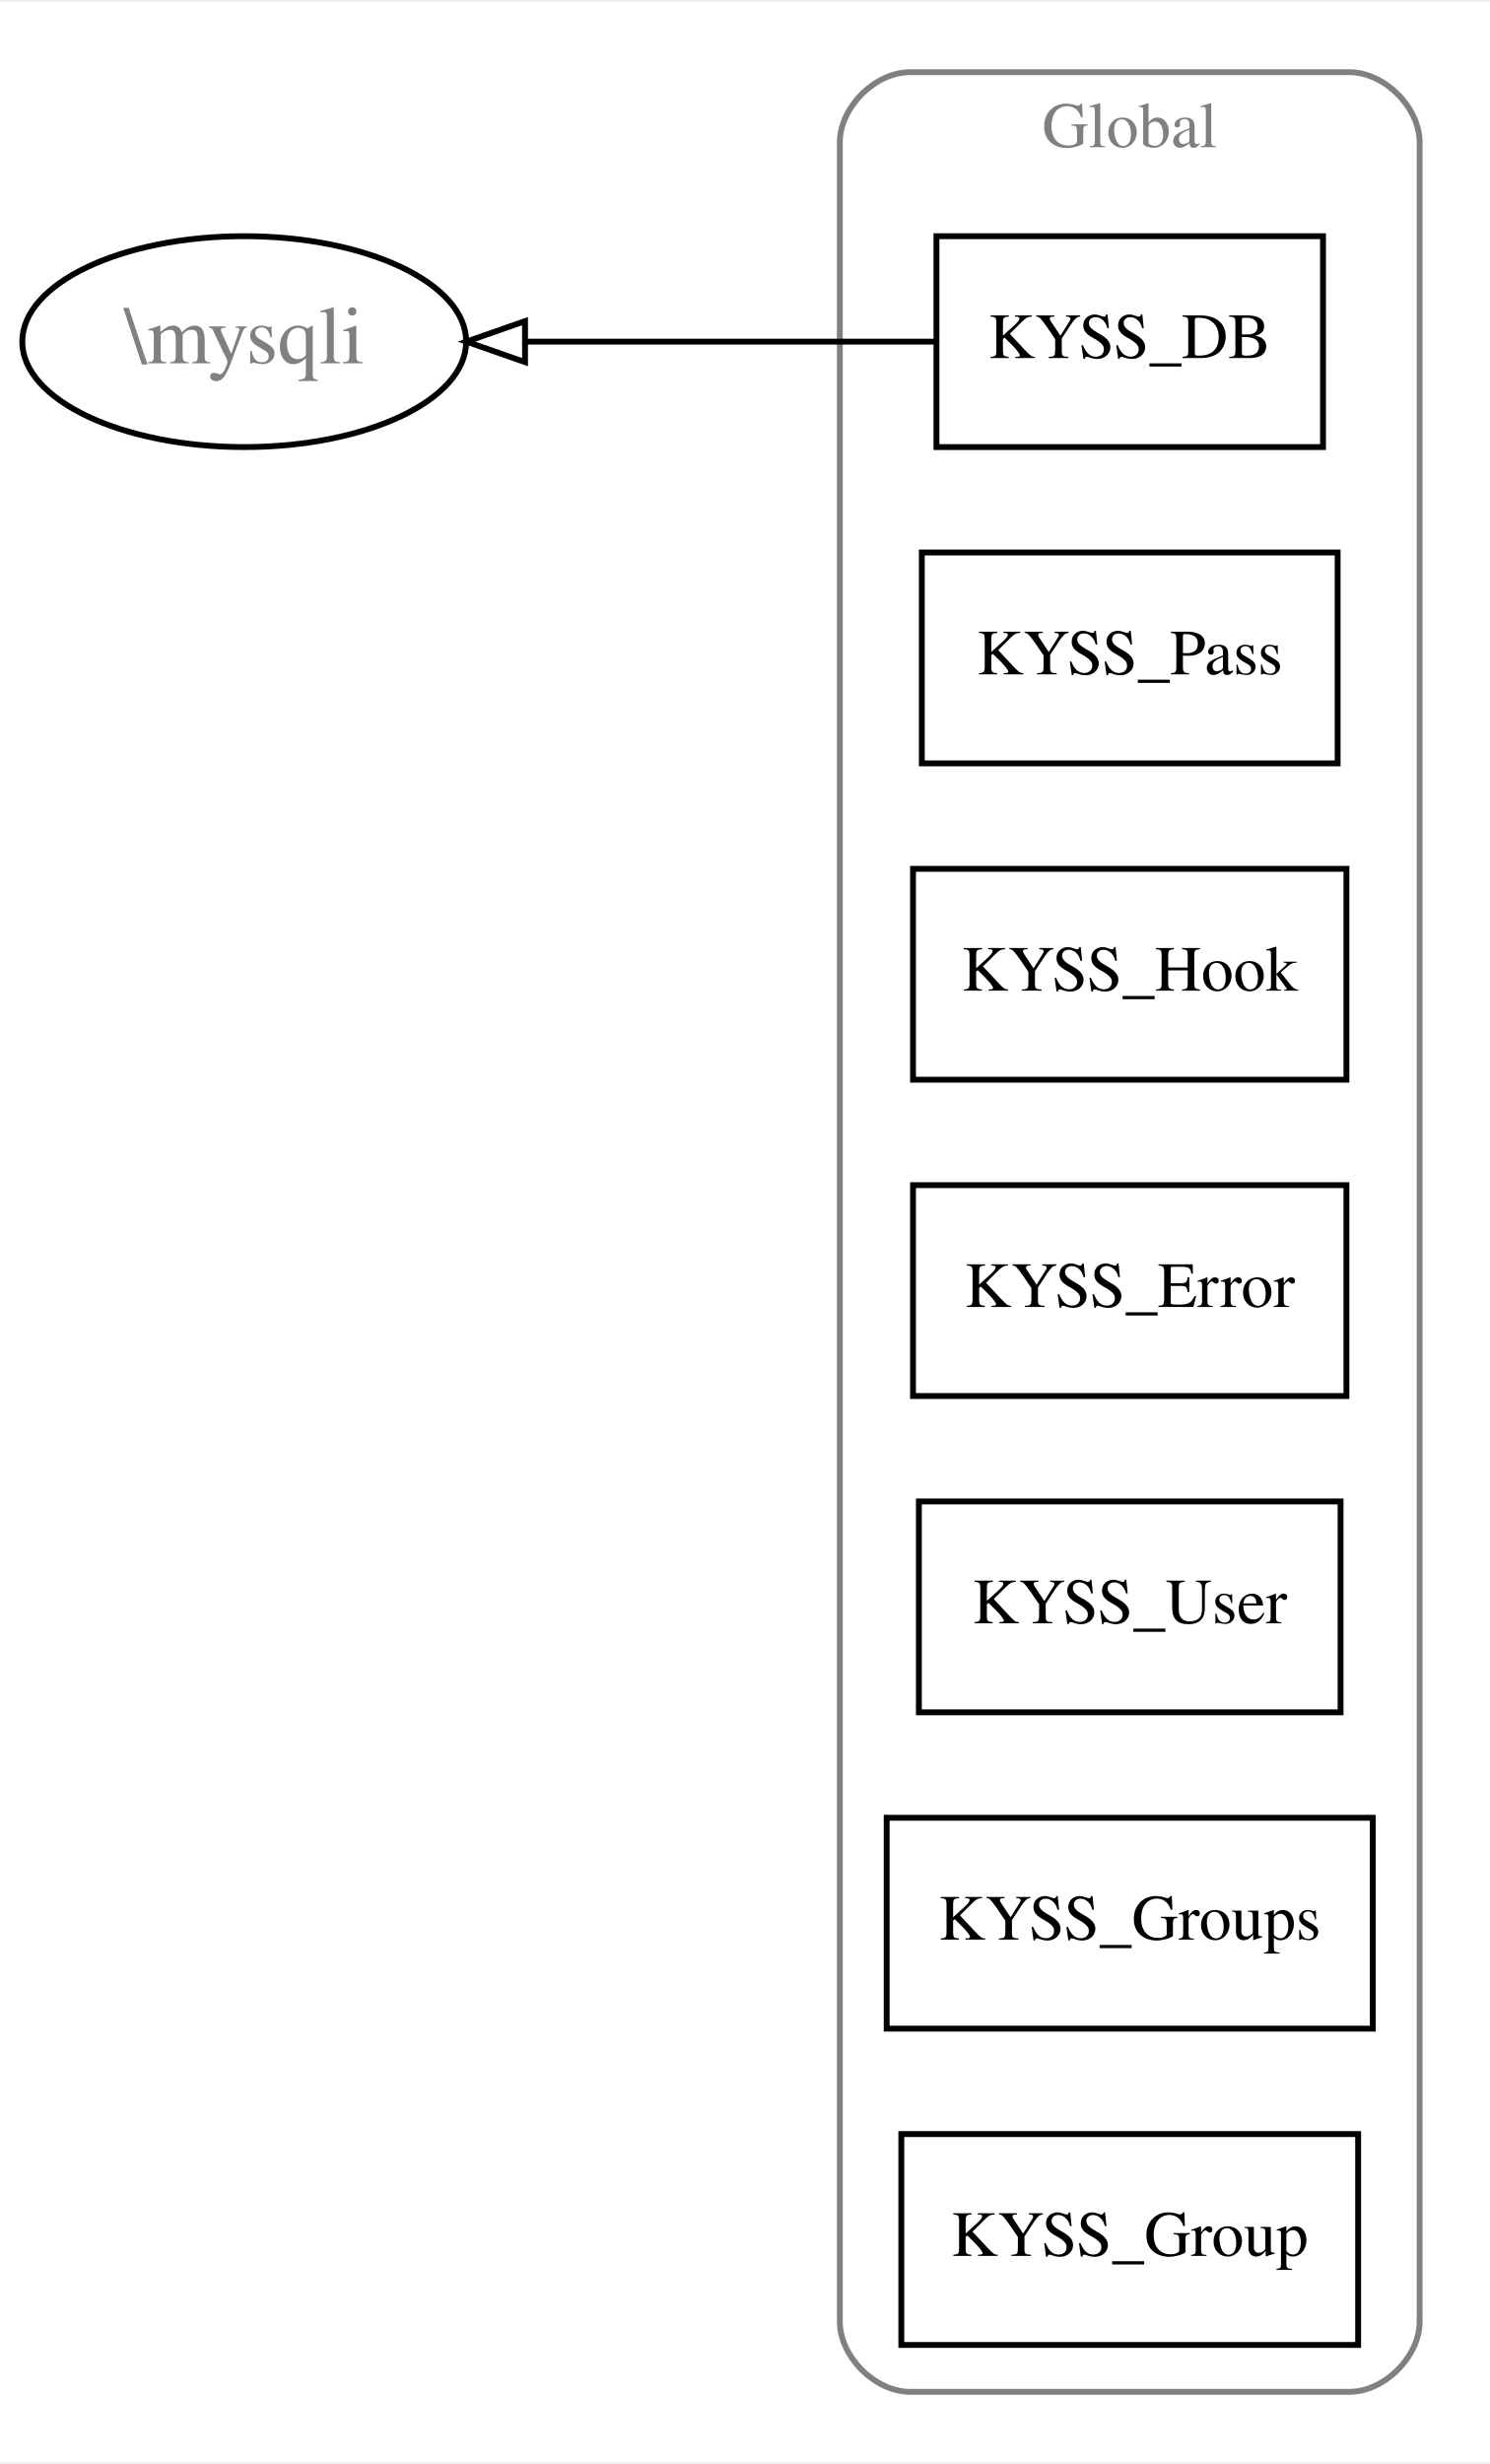
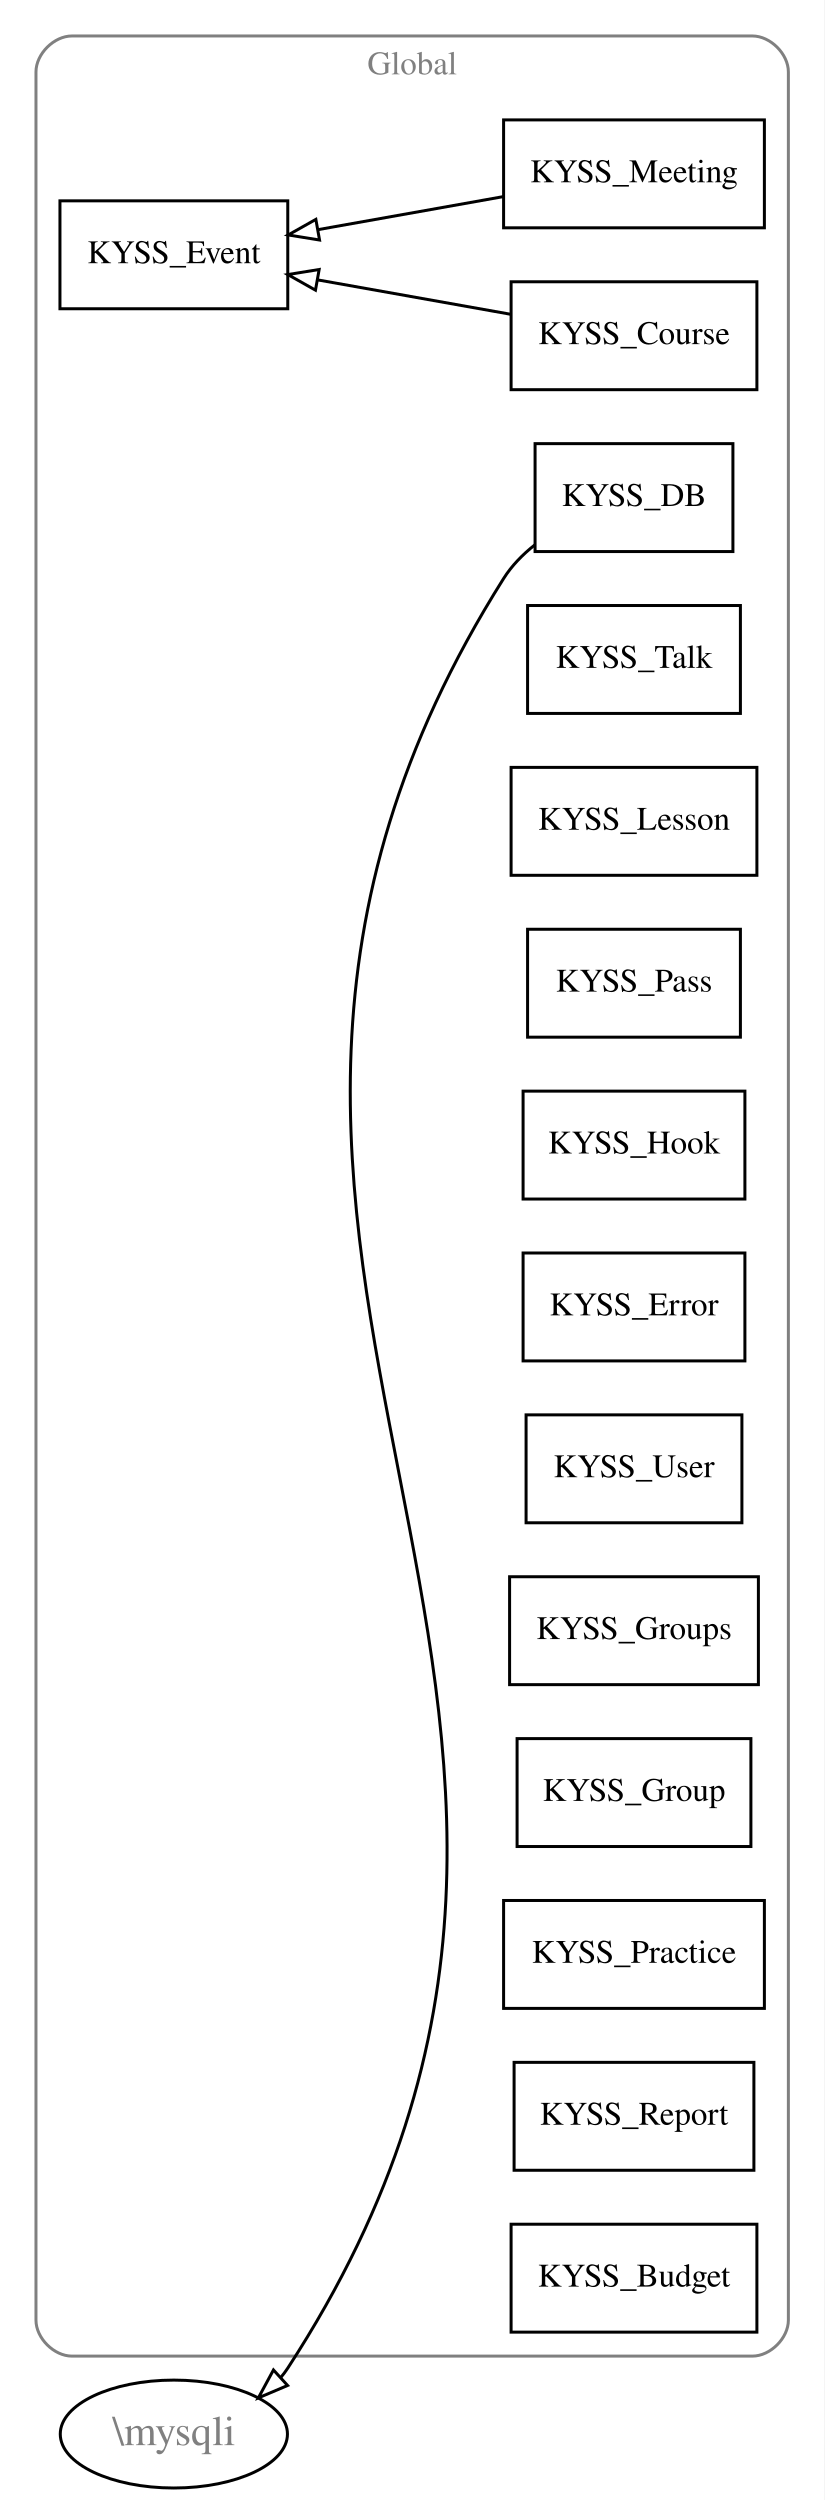
- <svg xmlns="http://www.w3.org/2000/svg" width="254pt" height="420pt" viewBox="0.00 0.00 254.39 420.00">
-   <g id="graph0" class="graph" transform="scale(1 1) rotate(0) translate(4 416)">
-     <polygon fill="white" stroke="none" points="-4,4 -4,-416 250.393,-416 250.393,4 -4,4" />
+ <svg xmlns="http://www.w3.org/2000/svg" width="275pt" height="834pt" viewBox="0.00 0.00 275.00 834.00">
+   <g id="graph0" class="graph" transform="scale(1 1) rotate(0) translate(4 830)">
+     <polygon fill="white" stroke="none" points="-4,4 -4,-830 271,-830 271,4 -4,4" />
    <g id="clust1" class="cluster">
-       <path fill="none" stroke="gray" d="M151.393,-8C151.393,-8 226.393,-8 226.393,-8 232.393,-8 238.393,-14 238.393,-20 238.393,-20 238.393,-392 238.393,-392 238.393,-398 232.393,-404 226.393,-404 226.393,-404 151.393,-404 151.393,-404 145.393,-404 139.393,-398 139.393,-392 139.393,-392 139.393,-20 139.393,-20 139.393,-14 145.393,-8 151.393,-8" />
-       <text text-anchor="middle" x="188.893" y="-391.2" font-family="Times,serif" font-size="11.00" fill="gray">Global</text>
+       <path fill="none" stroke="gray" d="M20,-44C20,-44 247,-44 247,-44 253,-44 259,-50 259,-56 259,-56 259,-806 259,-806 259,-812 253,-818 247,-818 247,-818 20,-818 20,-818 14,-818 8,-812 8,-806 8,-806 8,-56 8,-56 8,-50 14,-44 20,-44" />
+       <text text-anchor="middle" x="133.5" y="-805.2" font-family="Times,serif" font-size="11.00" fill="gray">Global</text>
    </g>
    <g id="node1" class="node">
-       <polygon fill="none" stroke="black" points="221.893,-376 155.893,-376 155.893,-340 221.893,-340 221.893,-376" />
-       <text text-anchor="middle" x="188.893" y="-355.2" font-family="Times,serif" font-size="11.00">KYSS_DB</text>
+       <polygon fill="none" stroke="black" points="240.5,-682 174.5,-682 174.5,-646 240.5,-646 240.5,-682" />
+       <text text-anchor="middle" x="207.5" y="-661.2" font-family="Times,serif" font-size="11.00">KYSS_DB</text>
+     </g>
+     <g id="node16" class="node">
+       <ellipse fill="none" stroke="black" cx="54" cy="-18" rx="37.894" ry="18" />
+       <text text-anchor="middle" x="54" y="-14.3" font-family="Times,serif" font-size="14.00" fill="gray">\mysqli</text>
+     </g>
+     <g id="edge1" class="edge">
+       <path fill="none" stroke="black" d="M174.408,-648.227C170.364,-645.021 166.704,-641.289 164,-637 21.488,-410.911 237.834,-263.96 92,-40 91.289,-38.908 90.503,-37.863 89.656,-36.863" />
+       <polygon fill="none" stroke="black" points="91.936,-34.206 82.185,-30.064 87.225,-39.383 91.936,-34.206" />
+     </g>
+     <g id="node2" class="node">
+       <polygon fill="none" stroke="black" points="92,-763 16,-763 16,-727 92,-727 92,-763" />
+       <text text-anchor="middle" x="54" y="-742.2" font-family="Times,serif" font-size="11.00">KYSS_Event</text>
+     </g>
+     <g id="node3" class="node">
+       <polygon fill="none" stroke="black" points="251,-790 164,-790 164,-754 251,-754 251,-790" />
+       <text text-anchor="middle" x="207.5" y="-769.2" font-family="Times,serif" font-size="11.00">KYSS_Meeting</text>
+     </g>
+     <g id="edge2" class="edge">
+       <path fill="none" stroke="black" d="M163.896,-764.407C144.667,-760.98 121.89,-756.921 102.149,-753.403" />
+       <polygon fill="none" stroke="black" points="102.597,-749.928 92.138,-751.619 101.369,-756.819 102.597,-749.928" />
+     </g>
+     <g id="node4" class="node">
+       <polygon fill="none" stroke="black" points="248.5,-736 166.5,-736 166.5,-700 248.5,-700 248.5,-736" />
+       <text text-anchor="middle" x="207.5" y="-715.2" font-family="Times,serif" font-size="11.00">KYSS_Course</text>
+     </g>
+     <g id="edge3" class="edge">
+       <path fill="none" stroke="black" d="M166.299,-725.165C146.576,-728.68 122.695,-732.936 102.119,-736.603" />
+       <polygon fill="none" stroke="black" points="101.24,-733.204 92.009,-738.404 102.468,-740.095 101.24,-733.204" />
+     </g>
+     <g id="node5" class="node">
+       <polygon fill="none" stroke="black" points="243,-628 172,-628 172,-592 243,-592 243,-628" />
+       <text text-anchor="middle" x="207.5" y="-607.2" font-family="Times,serif" font-size="11.00">KYSS_Talk</text>
+     </g>
+     <g id="node6" class="node">
+       <polygon fill="none" stroke="black" points="248.5,-574 166.5,-574 166.5,-538 248.5,-538 248.5,-574" />
+       <text text-anchor="middle" x="207.5" y="-553.2" font-family="Times,serif" font-size="11.00">KYSS_Lesson</text>
+     </g>
+     <g id="node7" class="node">
+       <polygon fill="none" stroke="black" points="243,-520 172,-520 172,-484 243,-484 243,-520" />
+       <text text-anchor="middle" x="207.5" y="-499.2" font-family="Times,serif" font-size="11.00">KYSS_Pass</text>
    </g>
    <g id="node8" class="node">
-       <ellipse fill="none" stroke="black" cx="37.697" cy="-358" rx="37.894" ry="18" />
-       <text text-anchor="middle" x="37.697" y="-354.3" font-family="Times,serif" font-size="14.00" fill="gray">\mysqli</text>
+       <polygon fill="none" stroke="black" points="244.5,-466 170.5,-466 170.5,-430 244.5,-430 244.5,-466" />
+       <text text-anchor="middle" x="207.5" y="-445.2" font-family="Times,serif" font-size="11.00">KYSS_Hook</text>
    </g>
-     <g id="edge1" class="edge">
-       <path fill="none" stroke="black" d="M155.887,-358C135.468,-358 108.646,-358 85.816,-358" />
-       <polygon fill="none" stroke="black" points="85.645,-354.5 75.645,-358 85.645,-361.5 85.645,-354.5" />
+     <g id="node9" class="node">
+       <polygon fill="none" stroke="black" points="244.5,-412 170.5,-412 170.5,-376 244.5,-376 244.5,-412" />
+       <text text-anchor="middle" x="207.5" y="-391.2" font-family="Times,serif" font-size="11.00">KYSS_Error</text>
    </g>
-     <g id="node2" class="node">
-       <polygon fill="none" stroke="black" points="224.393,-322 153.393,-322 153.393,-286 224.393,-286 224.393,-322" />
-       <text text-anchor="middle" x="188.893" y="-301.2" font-family="Times,serif" font-size="11.00">KYSS_Pass</text>
+     <g id="node10" class="node">
+       <polygon fill="none" stroke="black" points="243.5,-358 171.5,-358 171.5,-322 243.5,-322 243.5,-358" />
+       <text text-anchor="middle" x="207.5" y="-337.2" font-family="Times,serif" font-size="11.00">KYSS_User</text>
    </g>
-     <g id="node3" class="node">
-       <polygon fill="none" stroke="black" points="225.893,-268 151.893,-268 151.893,-232 225.893,-232 225.893,-268" />
-       <text text-anchor="middle" x="188.893" y="-247.2" font-family="Times,serif" font-size="11.00">KYSS_Hook</text>
+     <g id="node11" class="node">
+       <polygon fill="none" stroke="black" points="249,-304 166,-304 166,-268 249,-268 249,-304" />
+       <text text-anchor="middle" x="207.5" y="-283.2" font-family="Times,serif" font-size="11.00">KYSS_Groups</text>
    </g>
-     <g id="node4" class="node">
-       <polygon fill="none" stroke="black" points="225.893,-214 151.893,-214 151.893,-178 225.893,-178 225.893,-214" />
-       <text text-anchor="middle" x="188.893" y="-193.2" font-family="Times,serif" font-size="11.00">KYSS_Error</text>
+     <g id="node12" class="node">
+       <polygon fill="none" stroke="black" points="246.5,-250 168.5,-250 168.5,-214 246.5,-214 246.5,-250" />
+       <text text-anchor="middle" x="207.5" y="-229.2" font-family="Times,serif" font-size="11.00">KYSS_Group</text>
    </g>
-     <g id="node5" class="node">
-       <polygon fill="none" stroke="black" points="224.893,-160 152.893,-160 152.893,-124 224.893,-124 224.893,-160" />
-       <text text-anchor="middle" x="188.893" y="-139.2" font-family="Times,serif" font-size="11.00">KYSS_User</text>
+     <g id="node13" class="node">
+       <polygon fill="none" stroke="black" points="251,-196 164,-196 164,-160 251,-160 251,-196" />
+       <text text-anchor="middle" x="207.5" y="-175.2" font-family="Times,serif" font-size="11.00">KYSS_Practice</text>
    </g>
-     <g id="node6" class="node">
-       <polygon fill="none" stroke="black" points="230.393,-106 147.393,-106 147.393,-70 230.393,-70 230.393,-106" />
-       <text text-anchor="middle" x="188.893" y="-85.2" font-family="Times,serif" font-size="11.00">KYSS_Groups</text>
+     <g id="node14" class="node">
+       <polygon fill="none" stroke="black" points="247.5,-142 167.5,-142 167.5,-106 247.5,-106 247.5,-142" />
+       <text text-anchor="middle" x="207.5" y="-121.2" font-family="Times,serif" font-size="11.00">KYSS_Report</text>
    </g>
-     <g id="node7" class="node">
-       <polygon fill="none" stroke="black" points="227.893,-52 149.893,-52 149.893,-16 227.893,-16 227.893,-52" />
-       <text text-anchor="middle" x="188.893" y="-31.2" font-family="Times,serif" font-size="11.00">KYSS_Group</text>
+     <g id="node15" class="node">
+       <polygon fill="none" stroke="black" points="248.5,-88 166.5,-88 166.5,-52 248.5,-52 248.5,-88" />
+       <text text-anchor="middle" x="207.5" y="-67.2" font-family="Times,serif" font-size="11.00">KYSS_Budget</text>
    </g>
  </g>
</svg>
